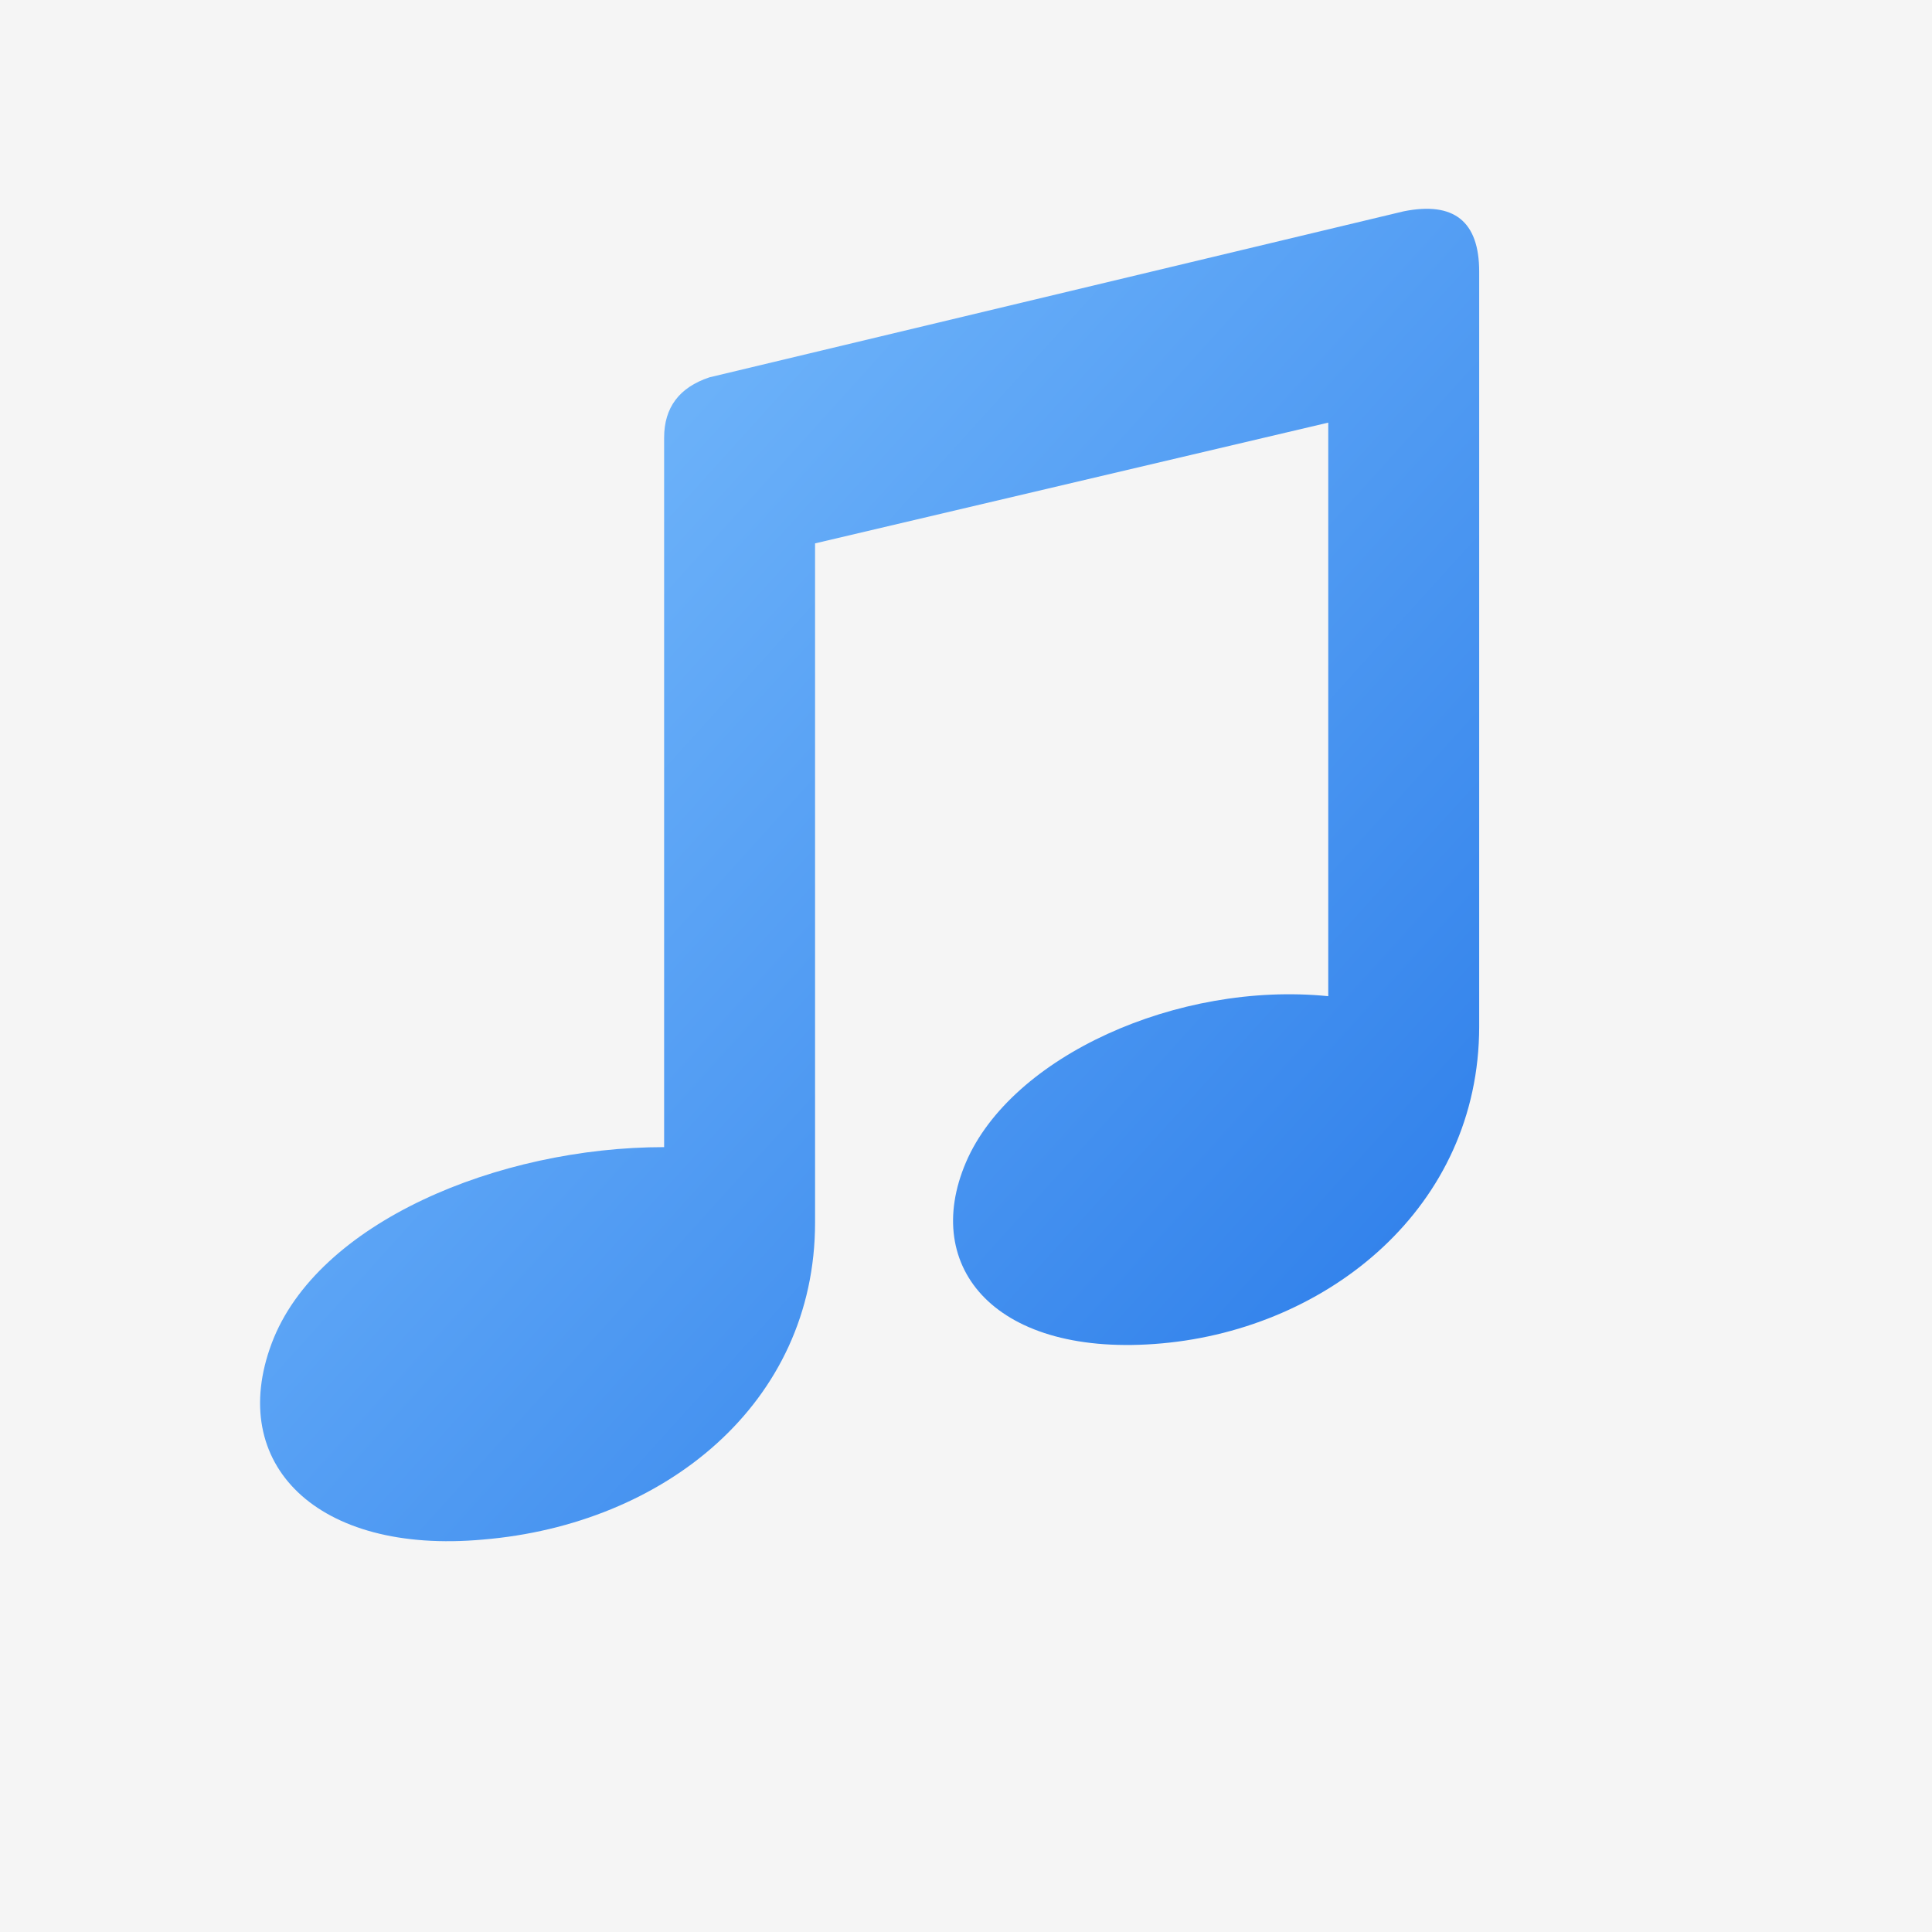
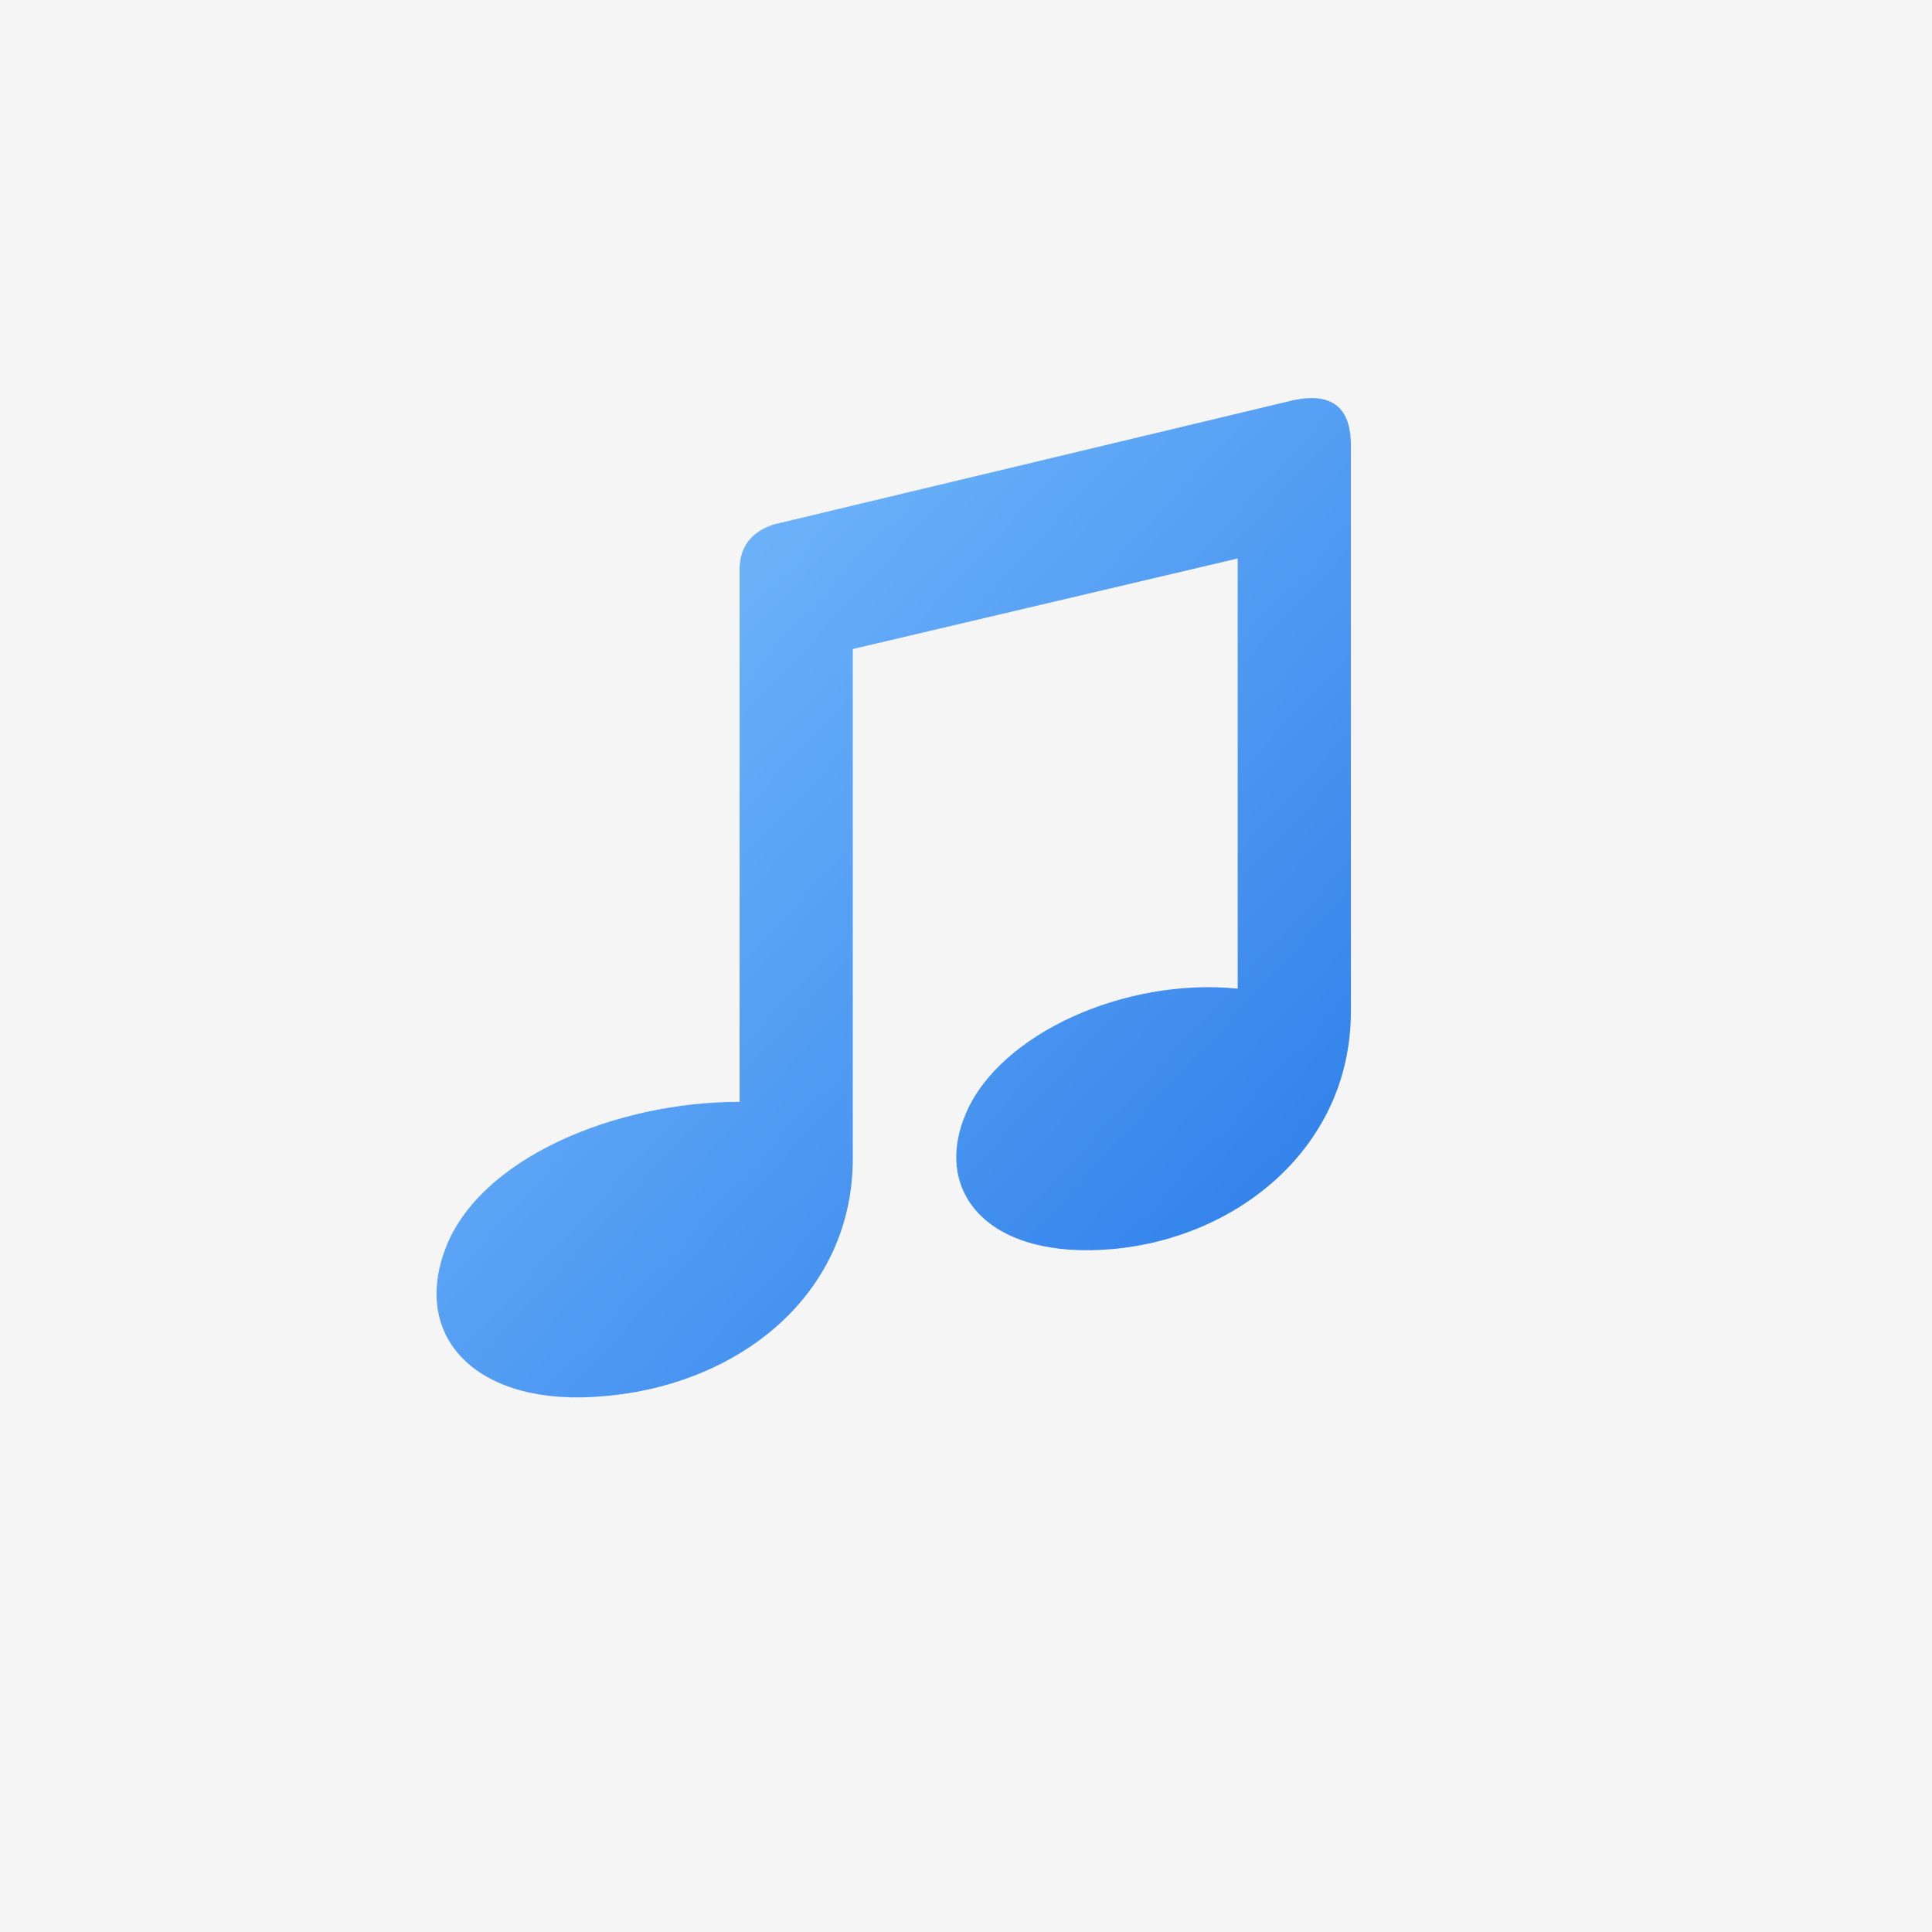
<svg xmlns="http://www.w3.org/2000/svg" viewBox="0 0 128 128">
  <defs>
    <linearGradient id="musicOneShape" x1="0" y1="0" x2="1" y2="1">
      <stop offset="0%" stop-color="#82C4FF" />
      <stop offset="100%" stop-color="#2678E8" />
    </linearGradient>
  </defs>
  <rect width="128" height="128" fill="#F5F5F5" />
-   <path d="M44 76 V29        Q44 26 47 25        L93 14 Q98 13 98 18        V68        C98 80 88 88 77 89        C66 90 61 84 64 77        C67 70 78 65 88 66        V28 L54 36 V81        C54 93 44 101 32 102        C21 103 15 97 18 89        C21 81 33 76 44 76 Z" fill="url(#musicOneShape)" fill-rule="nonzero" />
+   <g transform="translate(16 16) scale(0.75)">
+     <path d="M44 76 V29          Q44 26 47 25          L93 14 Q98 13 98 18          V68          C98 80 88 88 77 89          C66 90 61 84 64 77          C67 70 78 65 88 66          V28 L54 36 V81          C54 93 44 101 32 102          C21 103 15 97 18 89          C21 81 33 76 44 76 Z" fill="url(#musicOneShape)" fill-rule="nonzero" />
+   </g>
</svg>
